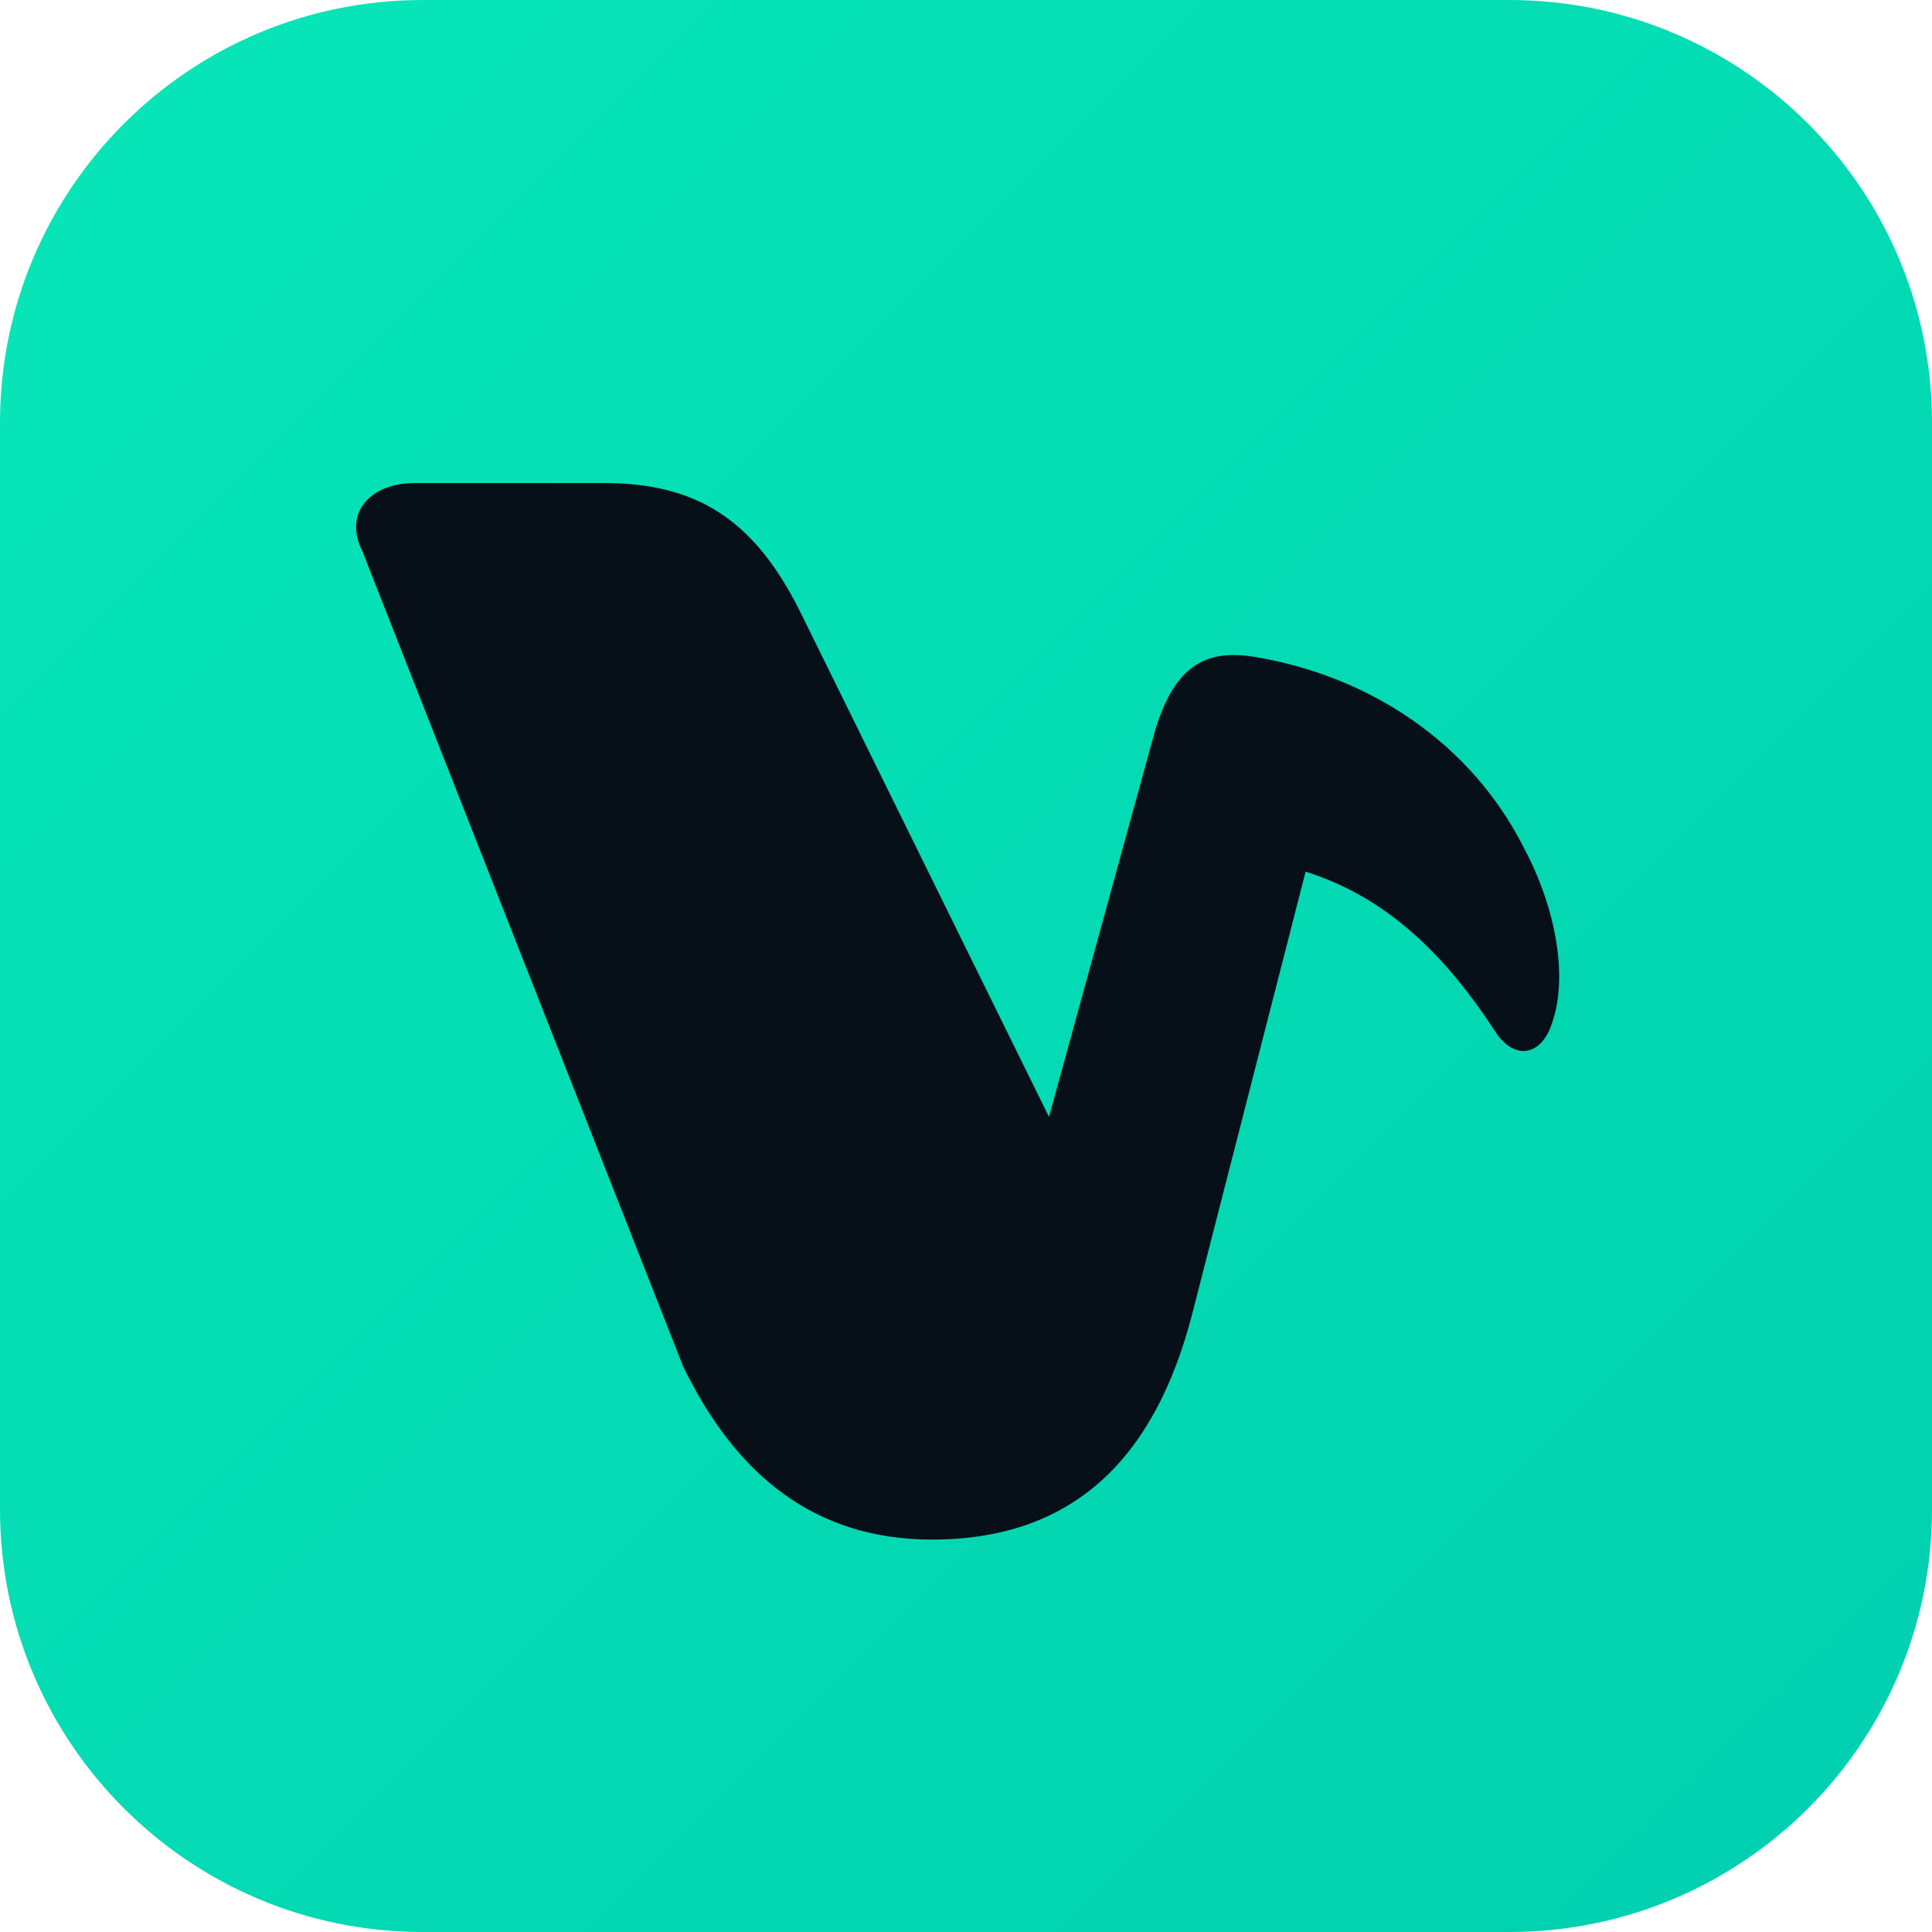
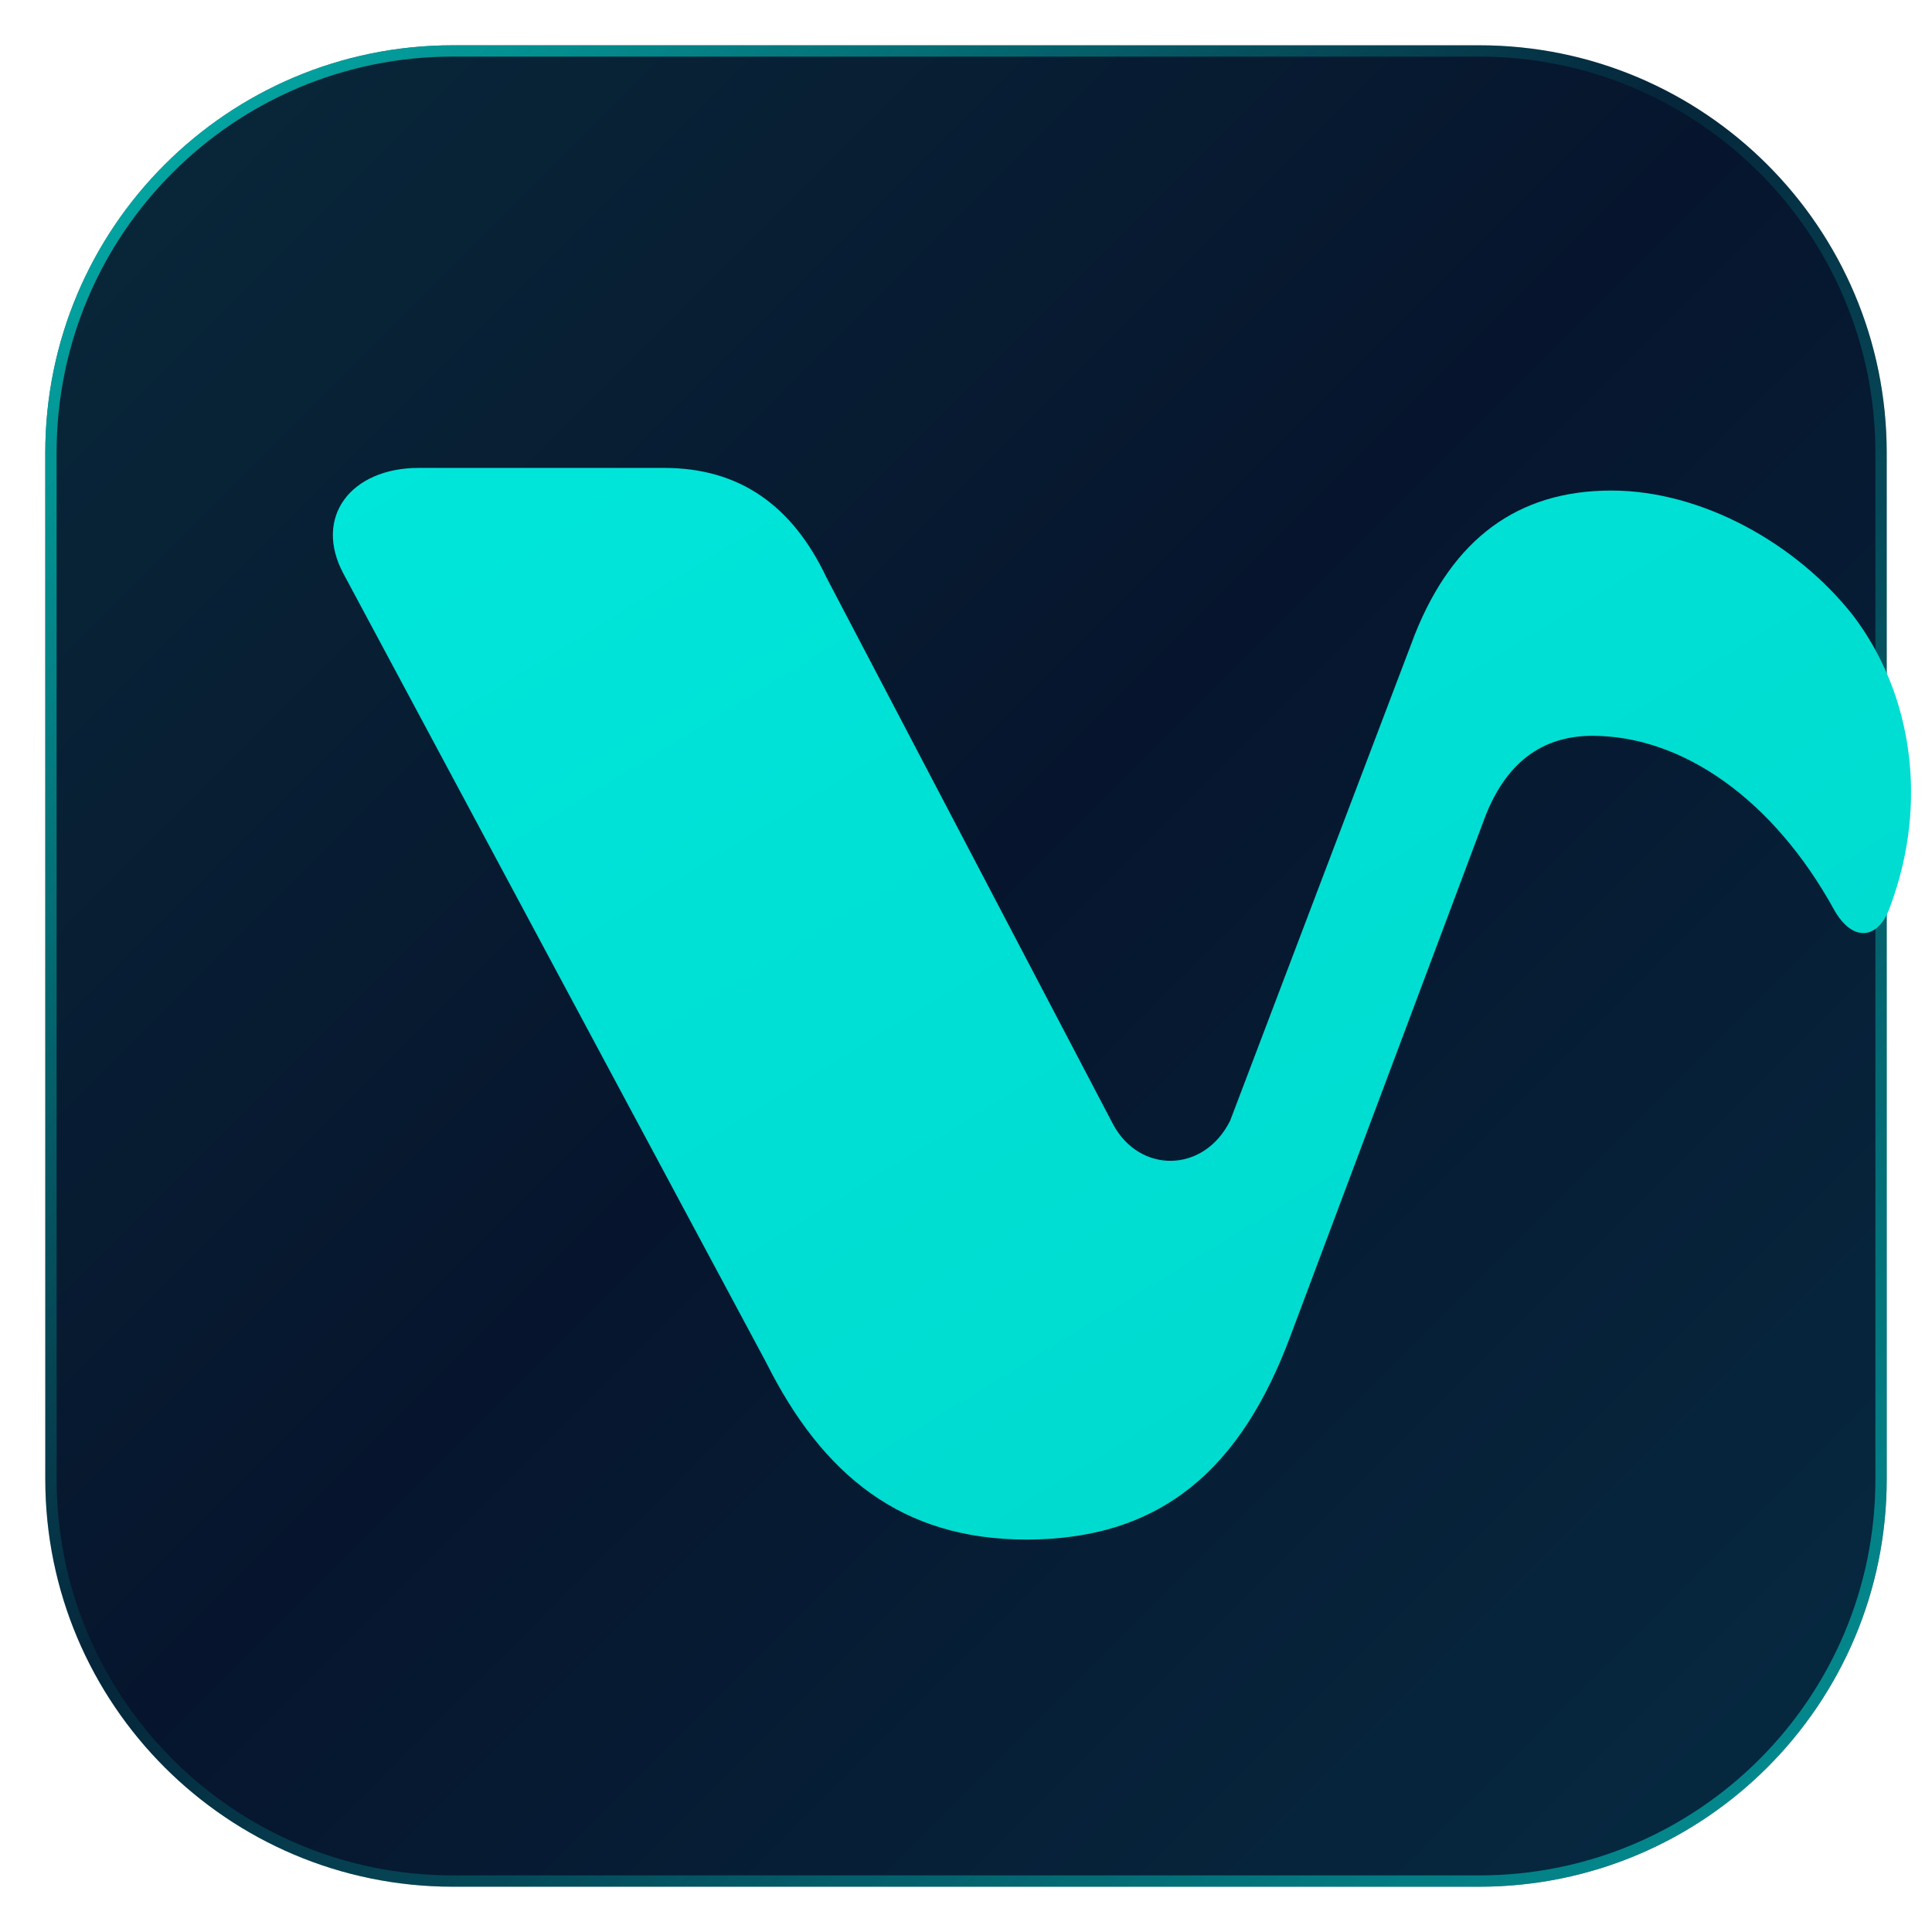
<svg xmlns="http://www.w3.org/2000/svg" viewBox="0 0 512 512" role="img" aria-labelledby="title desc">
  <defs>
-     <linearGradient id="mint" x1="0" y1="0" x2="1" y2="1">
-       <stop stop-color="#08E7B9" />
-       <stop offset="1" stop-color="#00CFAF" />
+     <linearGradient id="navy" x1="0" y1="0" x2="1" y2="1">
+       <stop stop-color="#09283A" />
+       <stop offset=".48" stop-color="#06152D" />
+       <stop offset="1" stop-color="#062B42" />
+     </linearGradient>
+     <linearGradient id="cyan" x1="0" y1="0" x2=".9" y2="1">
+       <stop stop-color="#00E6DB" />
+       <stop offset="1" stop-color="#00D8CC" />
+     </linearGradient>
+     <linearGradient id="rim" x1="0" y1="0" x2="1" y2="1">
+       <stop stop-color="#00D8CC" stop-opacity=".8" />
+       <stop offset=".45" stop-color="#00D8CC" stop-opacity=".08" />
+       <stop offset="1" stop-color="#00D8CC" stop-opacity=".6" />
    </linearGradient>
  </defs>
-   <rect width="512" height="512" rx="112" fill="url(#mint)" />
-   <path fill="#071018" d="M96 146c-5-10 2-18 14-18h50c25 0 40 10 52 34l66 134 28-102c5-17 13-22 26-20 31 5 58 23 72 51 8 15 12 34 7 47-3 8-10 9-15 1-15-23-31-36-50-42l-30 117c-10 39-32 60-69 60-31 0-52-17-66-46L96 146Z" />
+   <rect x="12" y="12" width="488" height="488" rx="108" fill="url(#navy)" />
+   <rect x="13.5" y="13.5" width="485" height="485" rx="106.5" fill="none" stroke="url(#rim)" stroke-width="3" />
+   <path fill="url(#cyan)" d="M91 152c-8-15 2-28 20-28h65c20 0 34 10 43 29l76 145c7 13 24 13 31-1l49-129c10-25 27-38 52-38 24 0 49 14 64 33 16 21 20 50 10 77-3 9-10 10-15 1-16-29-40-46-64-46-15 0-24 9-29 23l-51 136c-13 35-34 54-70 54-33 0-54-17-69-47L91 152Z" />
</svg>
